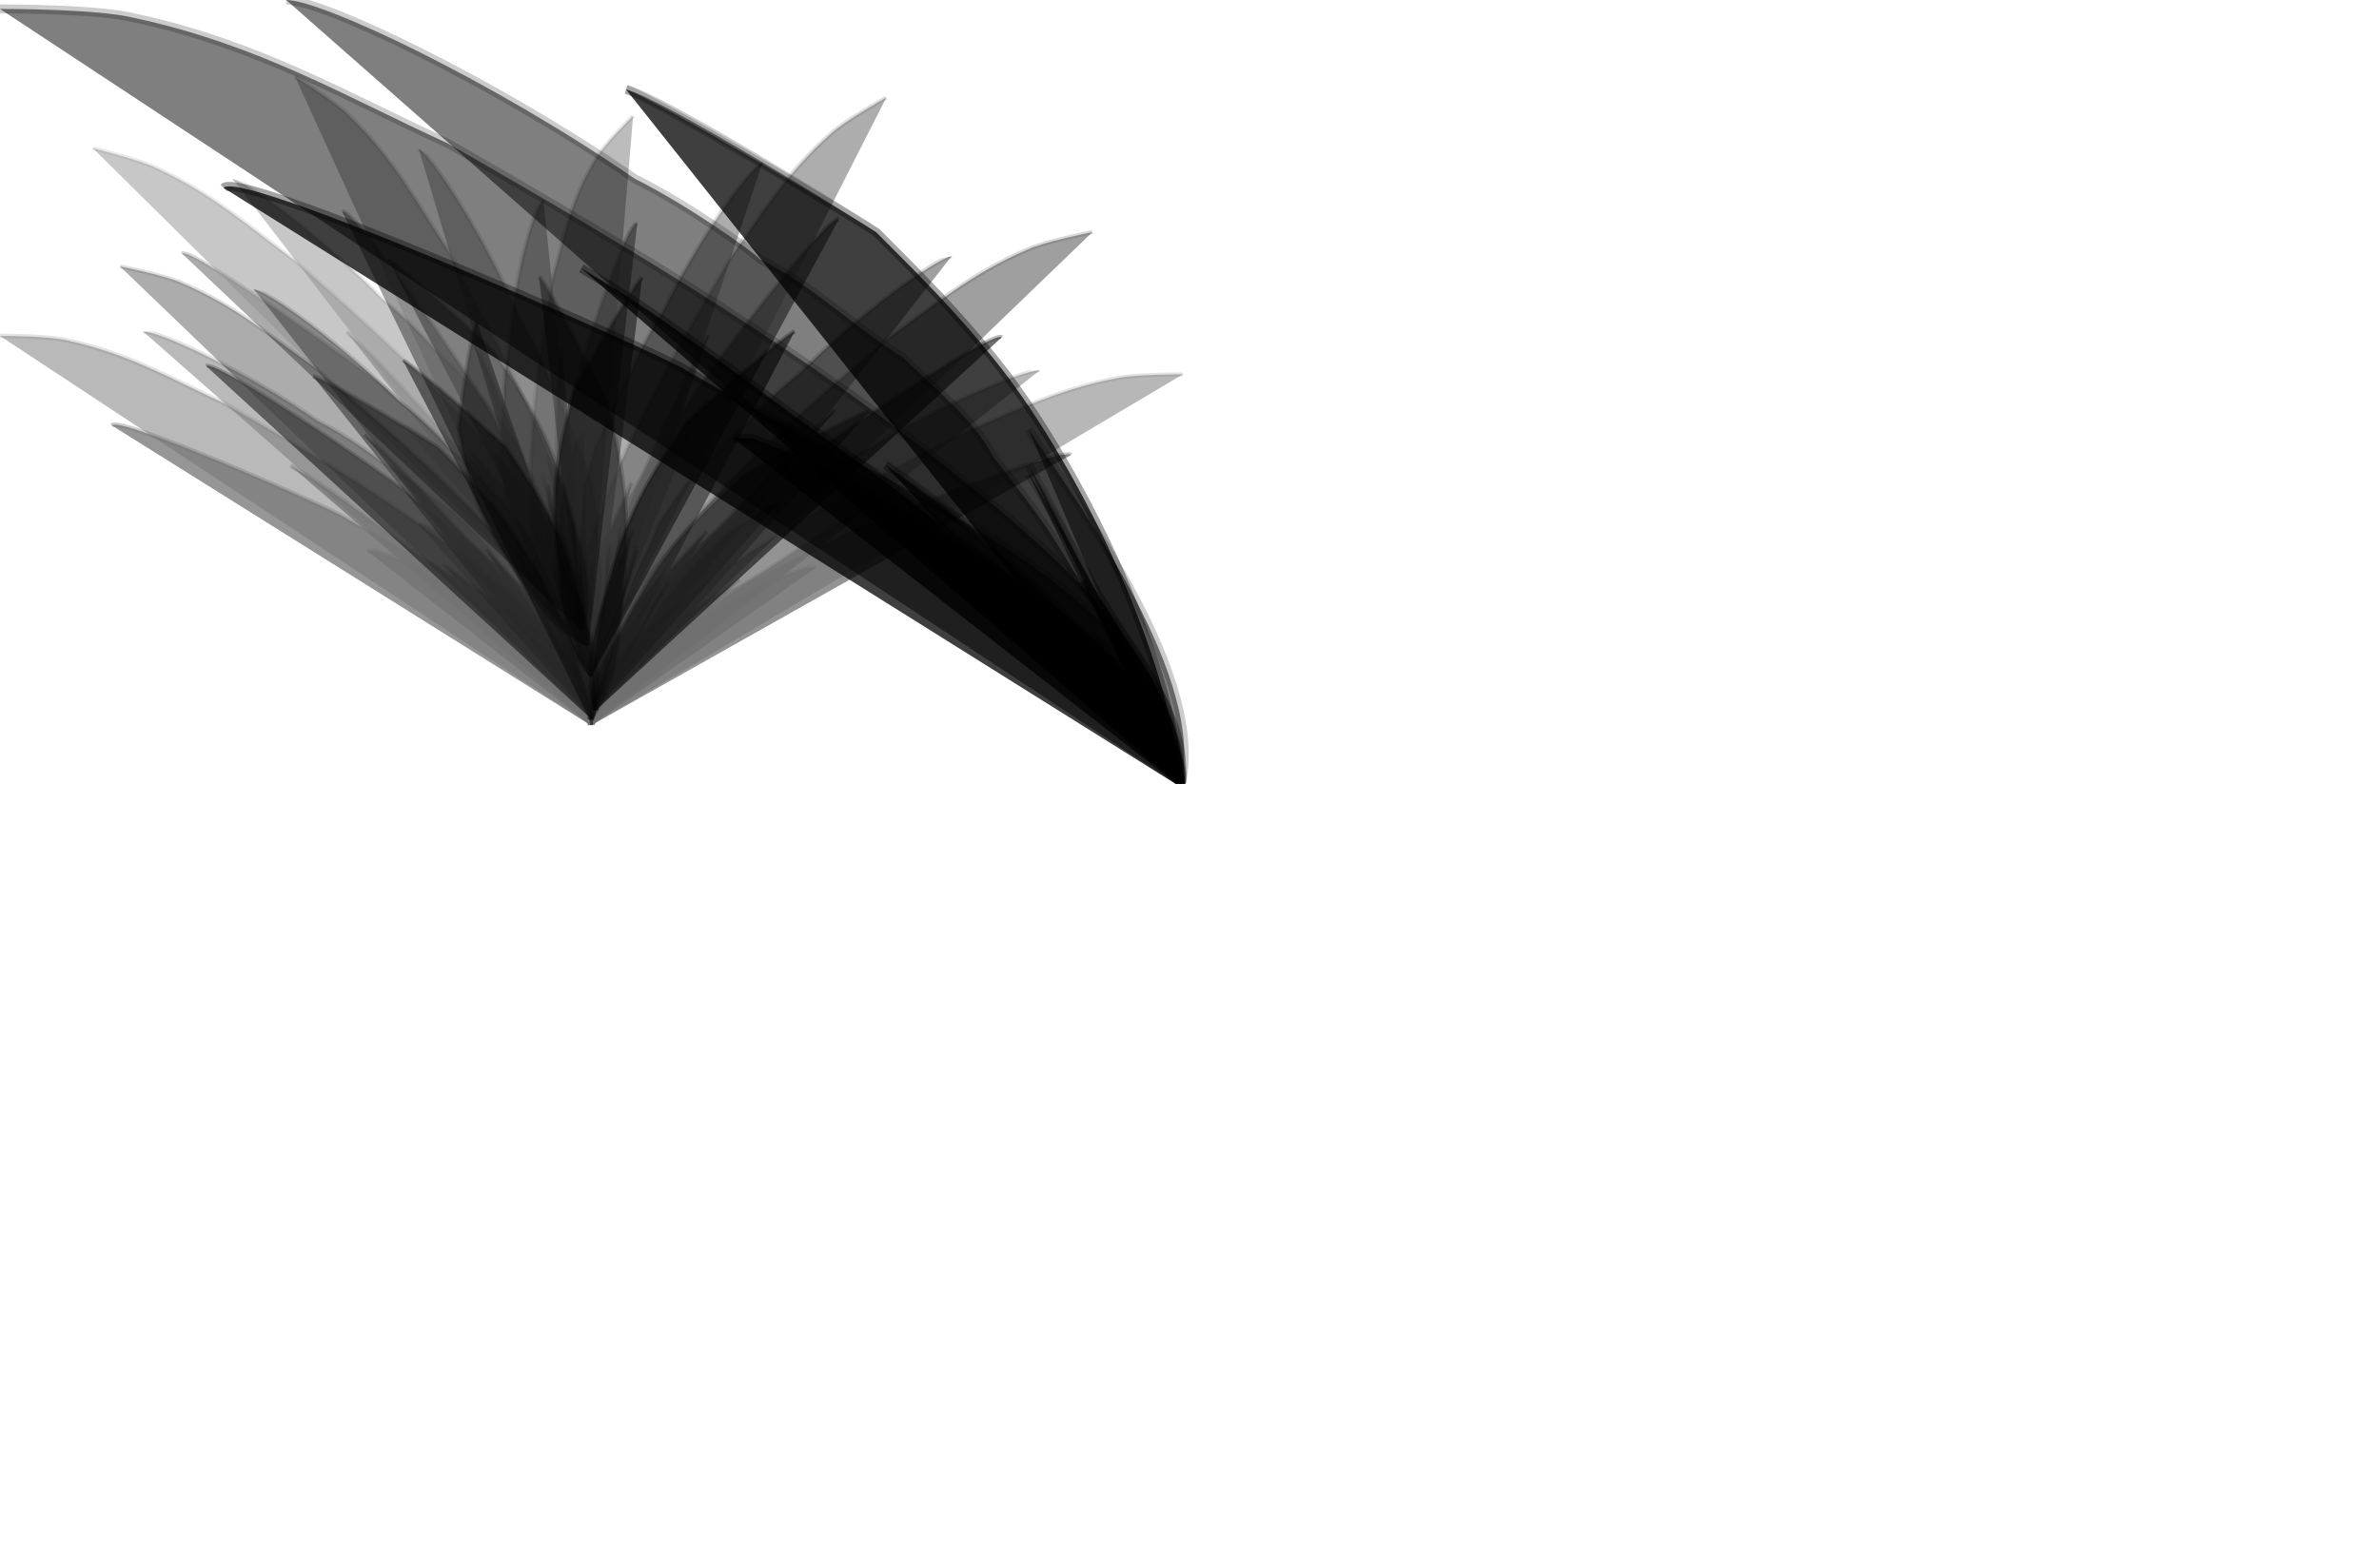
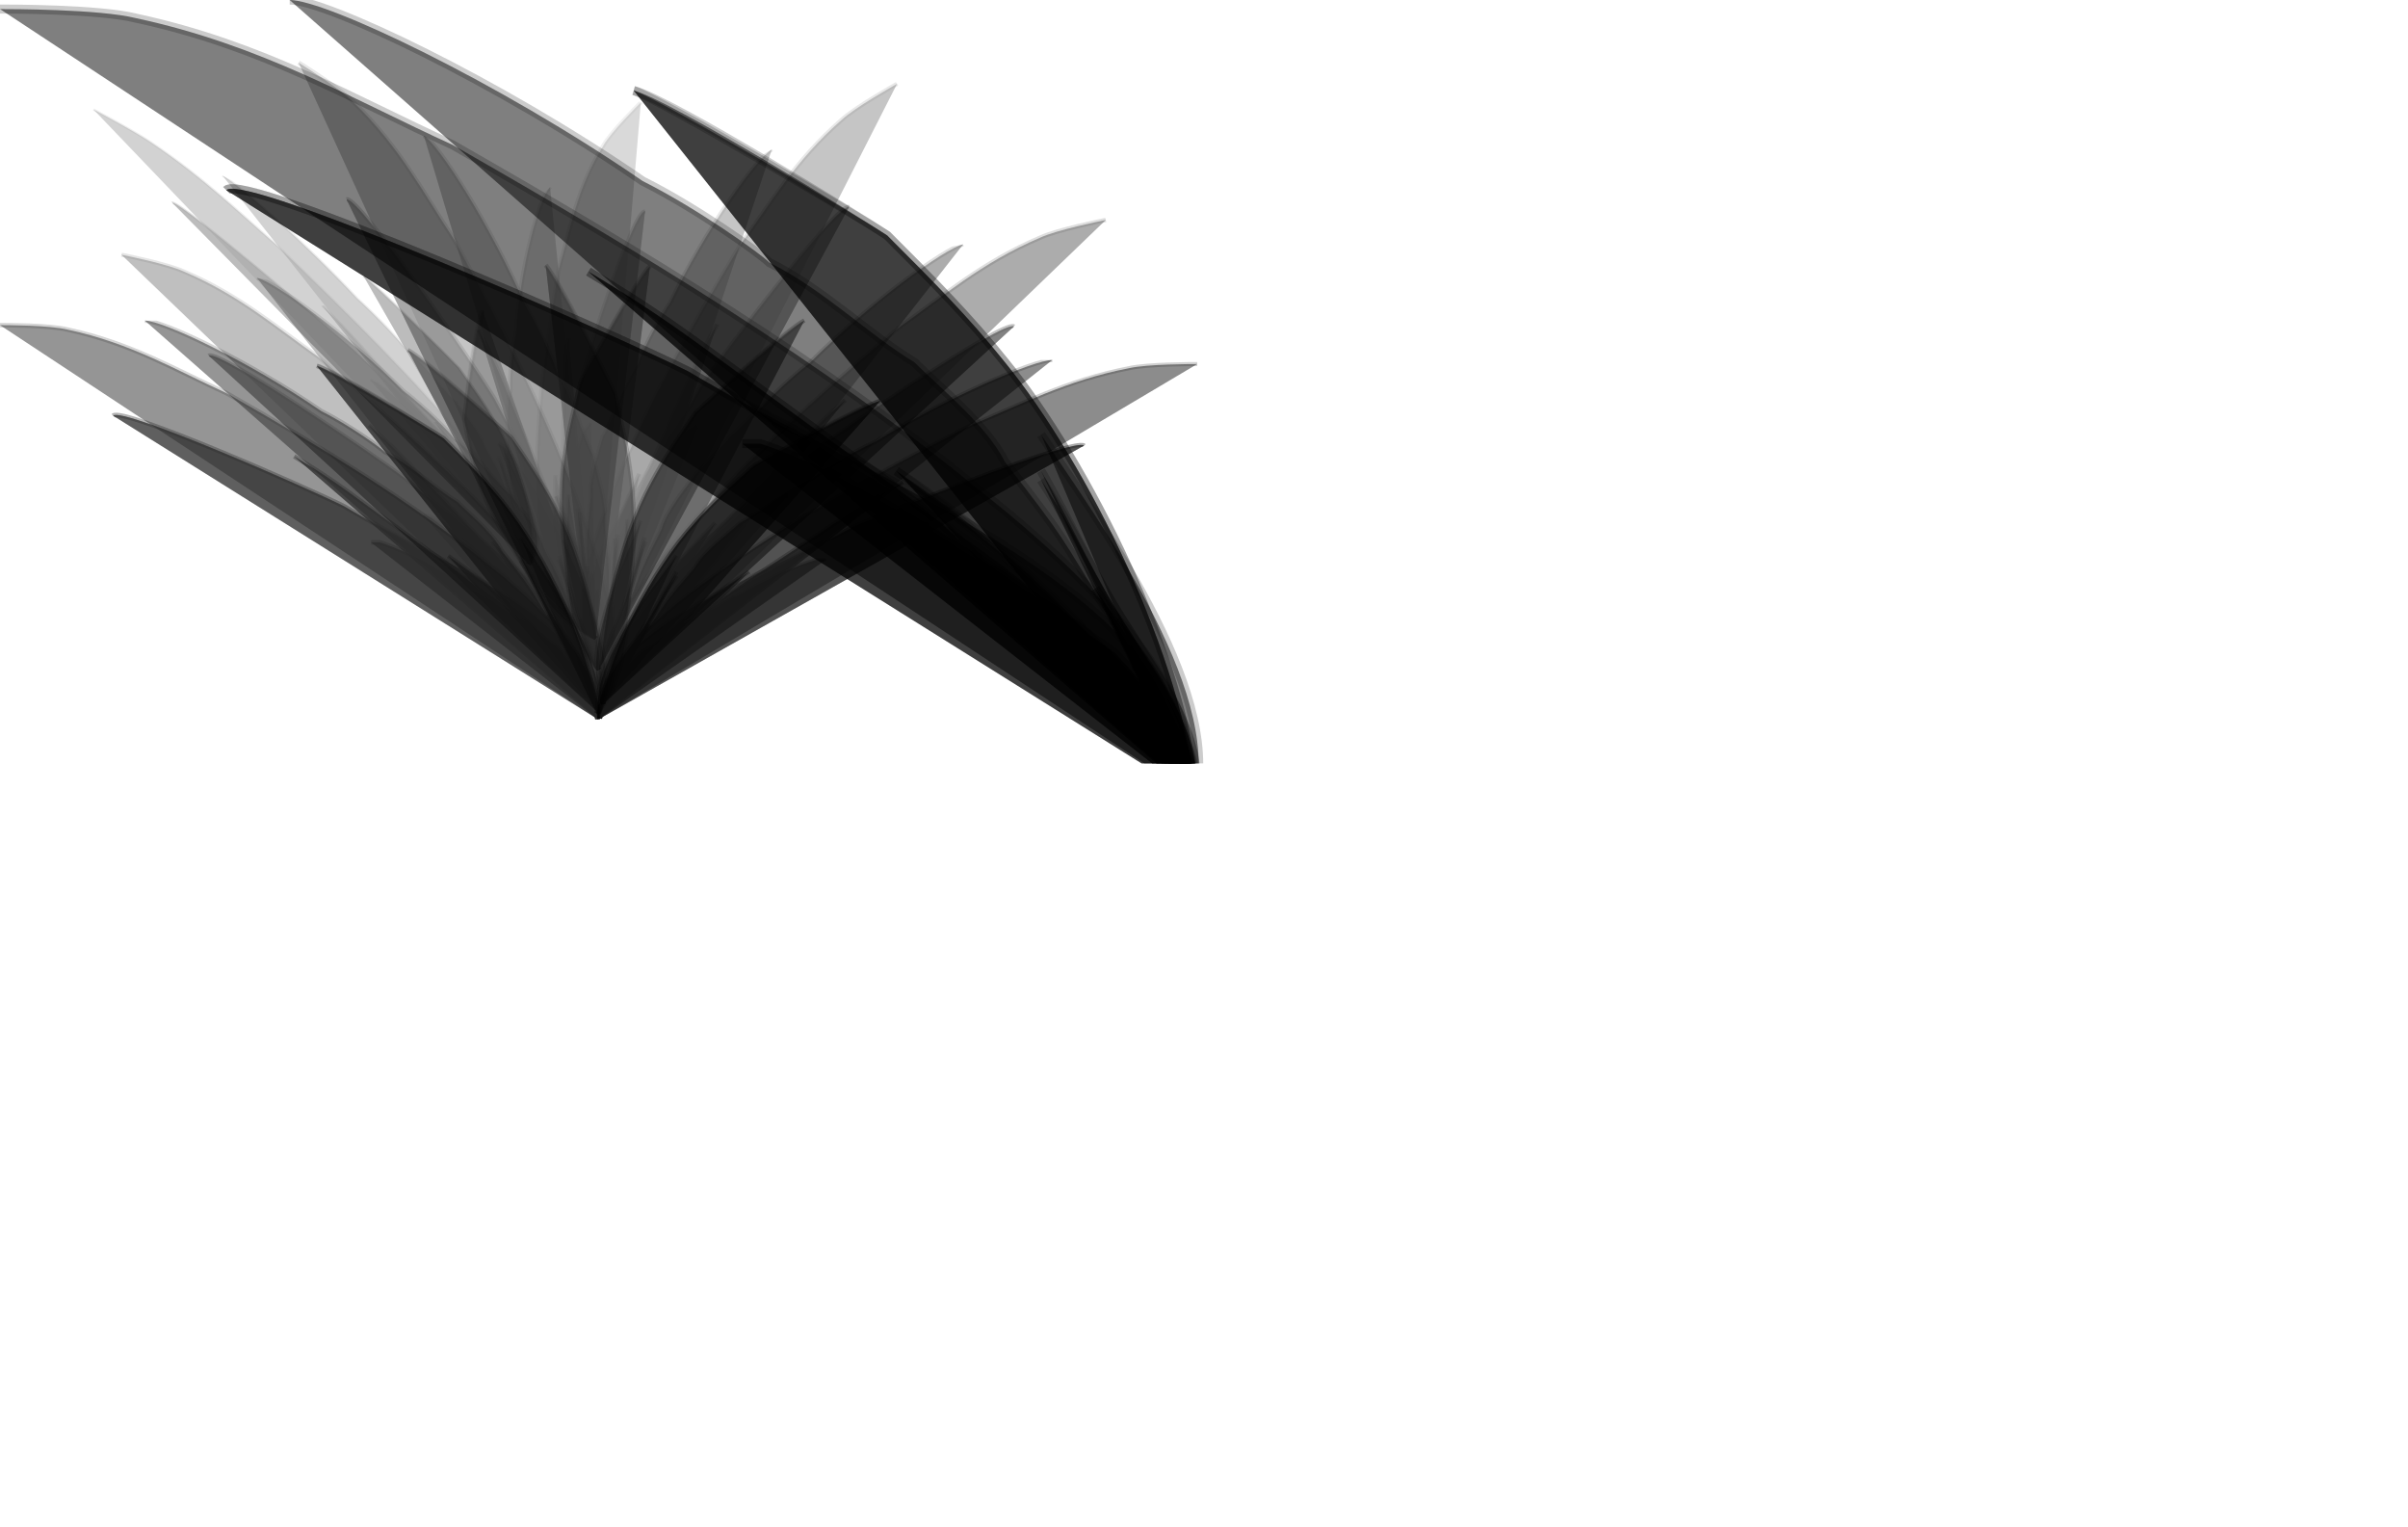
<svg xmlns="http://www.w3.org/2000/svg" xmlns:xlink="http://www.w3.org/1999/xlink" version="1.1" preserveAspectRatio="xMinYMax meet">
  <symbol id="branch" preserveAspectRatio="xMinYMin meet">
    <path d="M132,88 C131,82 127,76 123,72 C86,46 129,77 112,65 C110,64 109,63 108,62 C100,57 93,52 84,49 L82,49" />
    <path d="M132,88 C132,84 129,80 127,77 C120,69 111,64 102,58" />
    <path d="M132,88 C131,81 122,72 117,68" />
    <path d="M132,88 C133,83 125,77 121,74 C106,62 112,63 95,51 C77,38 75,36 65,30" />
    <path d="M132,88 C131,81 125,71 121,65" />
    <path d="M132,88 C133,85 129,80 128,79 C120,69 111,60 99,52" />
    <path d="M132,88 C123,66 98,54 76,41 C68,37 27,19 25,21" />
    <path d="M132,88 C133,81 128,75 125,70 C121,64 119,59 115,52" />
    <path d="M132,88 C131,73 120,51 111,40 C107,35 103,31 98,26 C95,24 73,11 70,10" />
    <path d="M132,88 C132,86 132,84 131,82 C130,73 117,61 108,54 C91,40 71,28 50,16 C39,11 29,5 15,2 C11,1 1,1 0,1" />
    <path d="M132,88 C135,76 121,57 115,48" />
    <path d="M132,88 C131,82 127,76 123,72 C86,46 129,77 112,65 C110,64 109,63 108,62 C100,57 93,52 84,49 L82,49" />
    <path d="M132,88 C132,84 129,80 126,77 C120,69 111,64 102,58" />
    <path d="M132,88 C131,81 122,72 117,68" />
    <path d="M132,88 C132,83 125,77 121,74 C106,62 112,63 95,51 C77,38 75,36 65,30" />
    <path d="M132,88 C132,81 125,71 121,65" />
    <path d="M132,88 C133,85 129,80 128,79 C120,69 110,60 99,52" />
    <path d="M132,88 C132,66 98,54 76,41 C68,37 27,19 25,21" />
    <path d="M132,88 C133,81 128,75 125,70 C121,64 119,59 115,53" />
    <path d="M132,88 C132,84 132,86 128,78 C127,75 124,70 122,67 C117,59 118,60 111,51 C109,47 104,43 101,40 C96,37 91,32 85,29 C84,28 77,23 71,20 C55,9 36,0 32,0" />
    <path d="M132,88 C131,73 120,51 111,40 C107,35 103,31 98,26 C95,24 74,11 70,10" />
  </symbol>
  <symbol id="logo" viewBox="0 0 266 149" preserveAspectRatio="xMidYMid meet">
    <g class="forward">
-       <use xlink:href="#branch" opacity="0.65" transform="translate(79, 91) scale(0.95, 0.90) rotate(12) translate(-79, -91) translate(15, 53)" />
-       <use xlink:href="#branch" opacity="0.44" transform="rotate(14) scale(1, 0.90) translate(25, 15)" />
-       <use xlink:href="#branch" opacity="0.75" transform="translate(188.1949, 91.86462) scale(-1, 0.95) rotate(12) translate(-188.1949, -91.86462) translate(121.6949, 47.86462)" fill-rule="nonzero" />
+       <use xlink:href="#branch" opacity="0.83" transform="translate(0, 61)" />
+       <use xlink:href="#branch" opacity="0.90" transform="translate(200, 103) scale(-1, 0.90) translate(-200, -103) translate(135.5, 66)" />
    </g>
    <g class="mid">
-       <use xlink:href="#branch" opacity="0.55" transform="translate(0, 61)" />
-       <use xlink:href="#branch" opacity="0.56" transform="translate(200, 103) scale(-1, 0.90) translate(-200, -103) translate(135.5, 66)" />
+       <use xlink:href="#branch" opacity="0.50" transform="translate(79, 91) scale(0.95, 0.90) rotate(12) translate(-79, -91) translate(15, 53)" />
+       <use xlink:href="#branch" opacity="0.35" transform="rotate(28) scale(1, 0.50) translate(25, 5)" />
+       <use xlink:href="#branch" opacity="0.65" transform="translate(188.1949, 91.86462) scale(-1, 0.95) rotate(12) translate(-188.1949, -91.86462) translate(121.6949, 47.86462)" fill-rule="nonzero" />
    </g>
    <g class="back">
-       <use xlink:href="#branch" opacity="0.64" transform="translate(165, 73) scale(-1, 0.90) rotate(32) translate(-165, -73) translate(99, 29)" />
-       <use xlink:href="#branch" opacity="0.5" transform="translate(100, 76) rotate(32) translate(-100, -76) translate(33, 32)" fill-rule="nonzero" />
-       <use xlink:href="#branch" opacity="0.52" transform="translate(165, 73) scale(-1, 0.75) rotate(53) translate(-165, -73) translate(115, 5)" />
+       <use xlink:href="#branch" opacity="0.45" transform="translate(165, 73) scale(-1, 0.90) rotate(32) translate(-165, -73) translate(99, 29)" />
+       <use xlink:href="#branch" opacity="0.45" transform="translate(100, 76) rotate(32) translate(-100, -76) translate(33, 32)" fill-rule="nonzero" />
+       <use xlink:href="#branch" opacity="0.30" transform="translate(165, 73) scale(-1, 0.75) rotate(53) translate(-165, -73) translate(115, 5)" />
    </g>
  </symbol>
  <symbol id="leaf" viewBox="0 0 133 88" preserveAspectRatio="xMinYMin slice">
    <use xlink:href="#branch" />
  </symbol>
  <g fill="hsla(136, 0%, 0%, 0.5)" stroke="hsla(136, 0%, 0%, 0.2)">
    <use xlink:href="#leaf" height="50%" width="50%" />
    <use xlink:href="#logo" height="50%" width="50%" />
  </g>
</svg>
